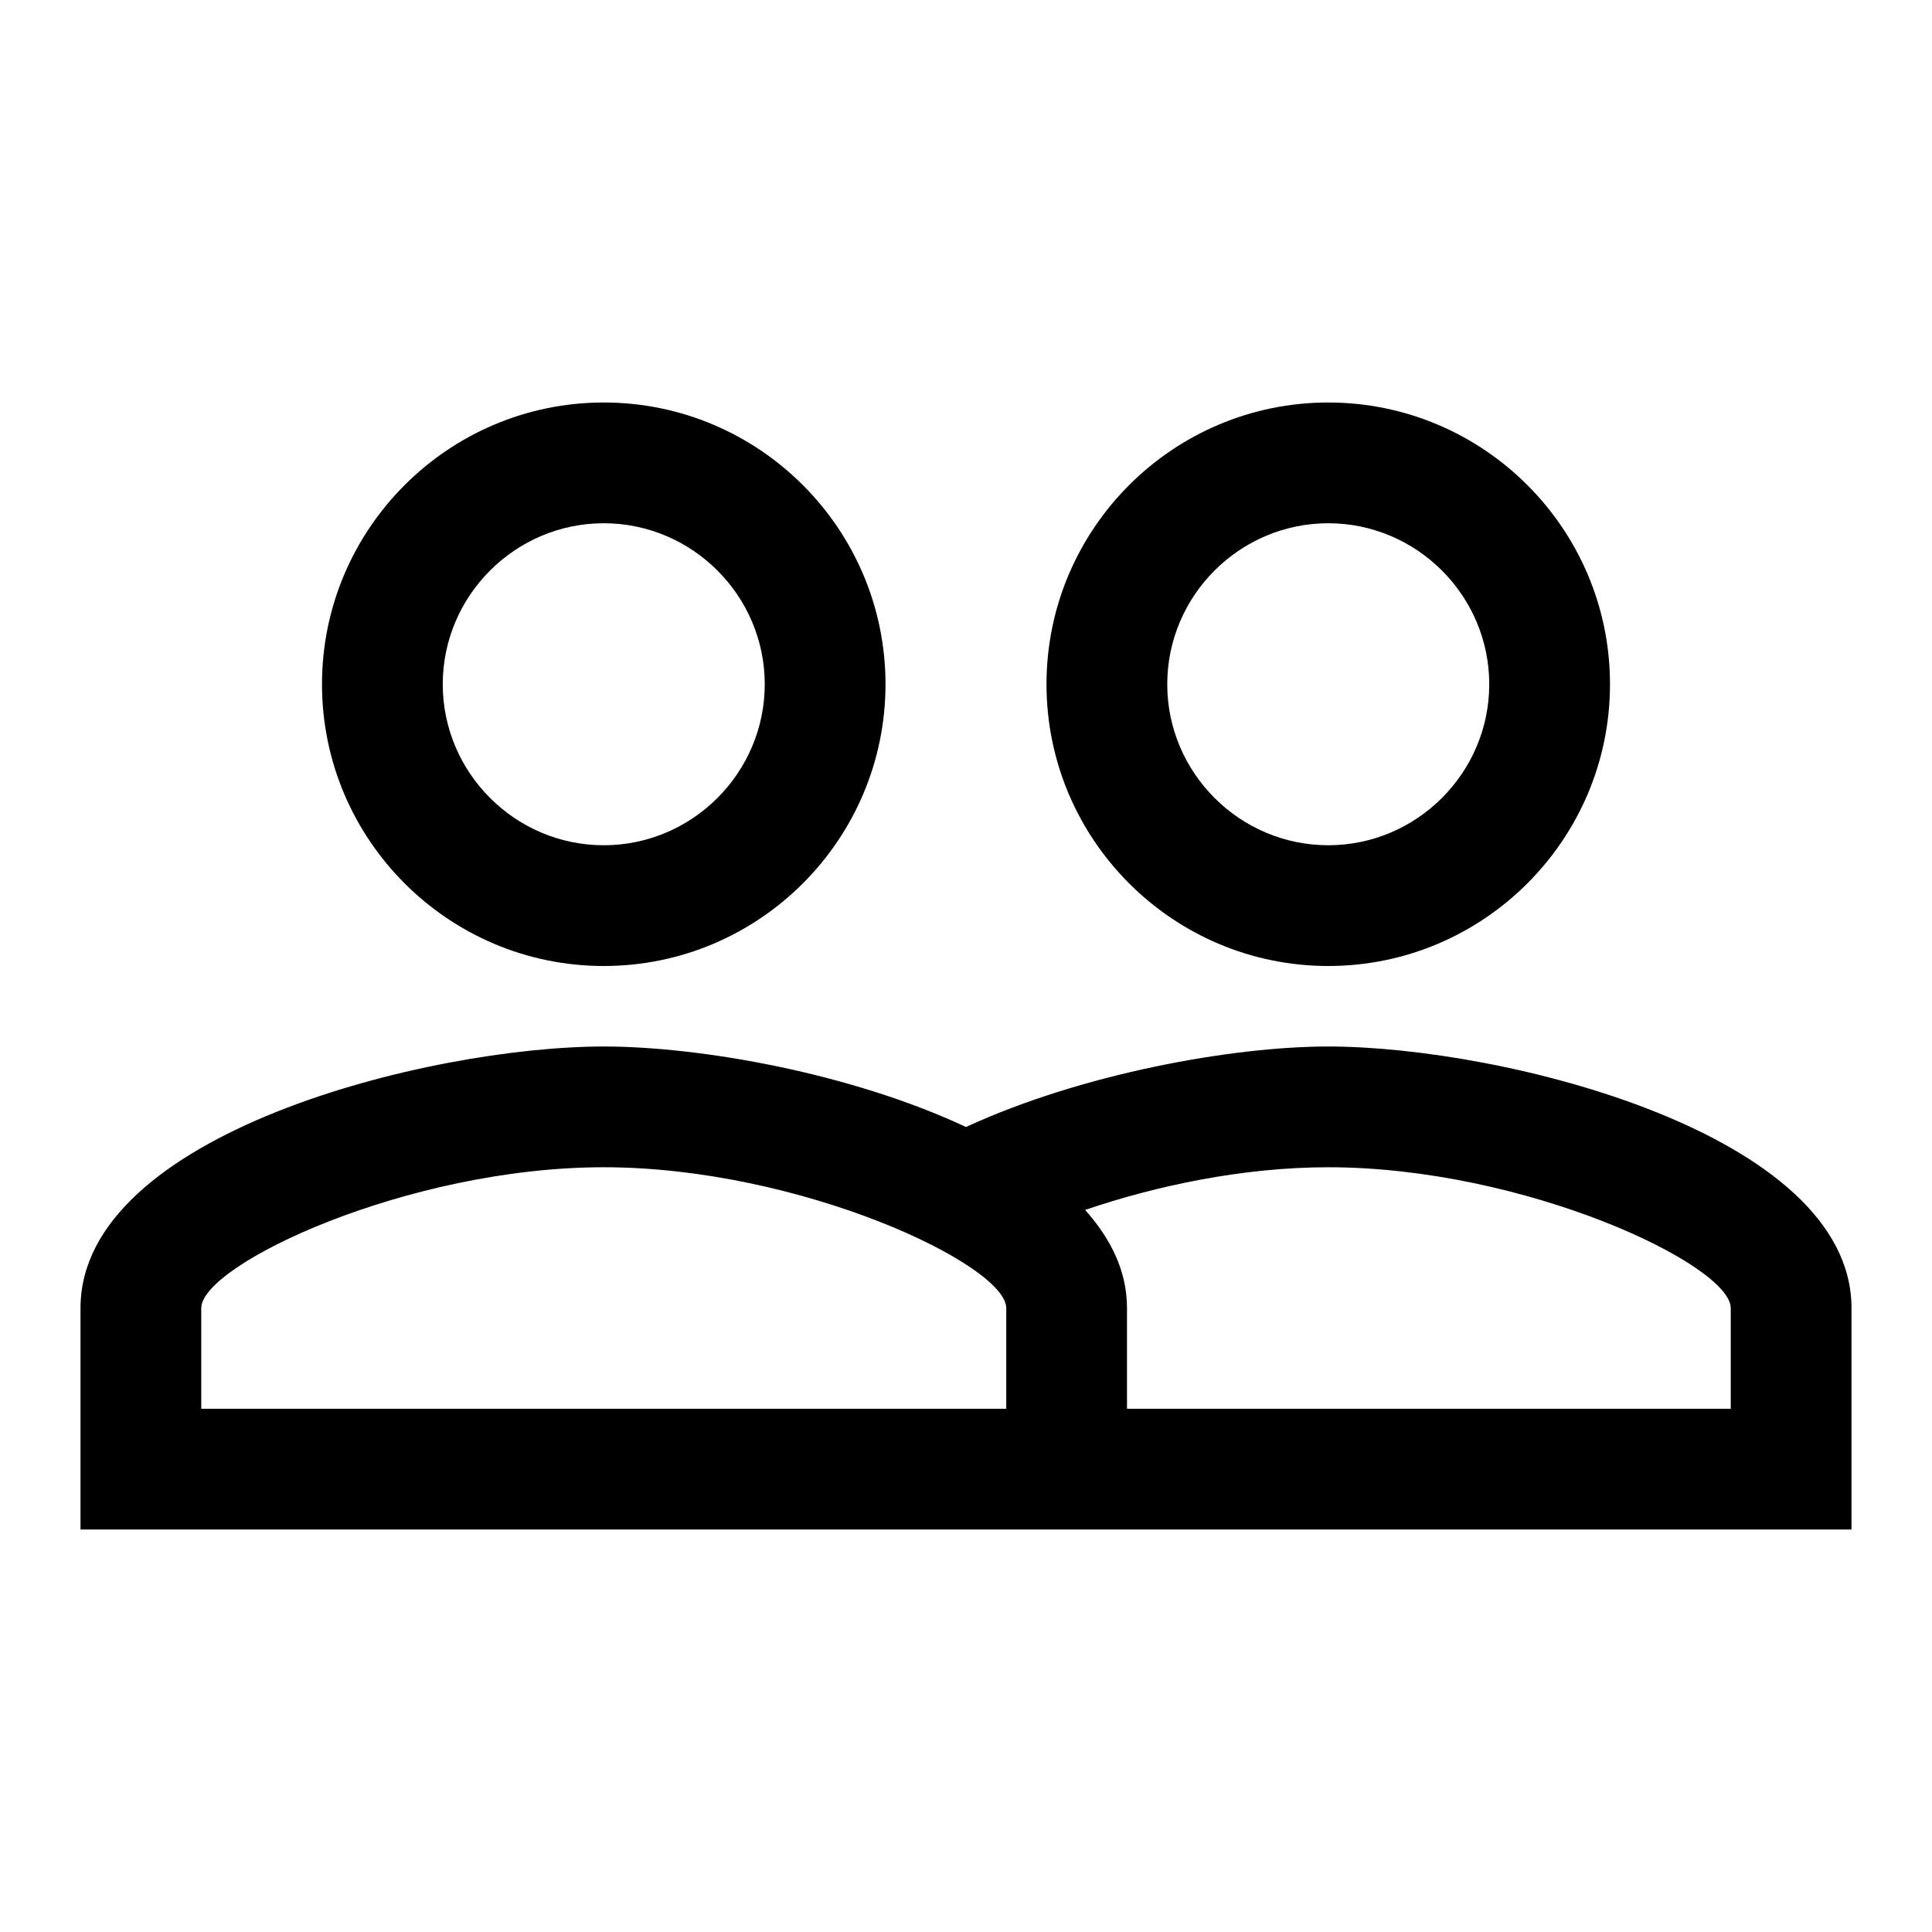
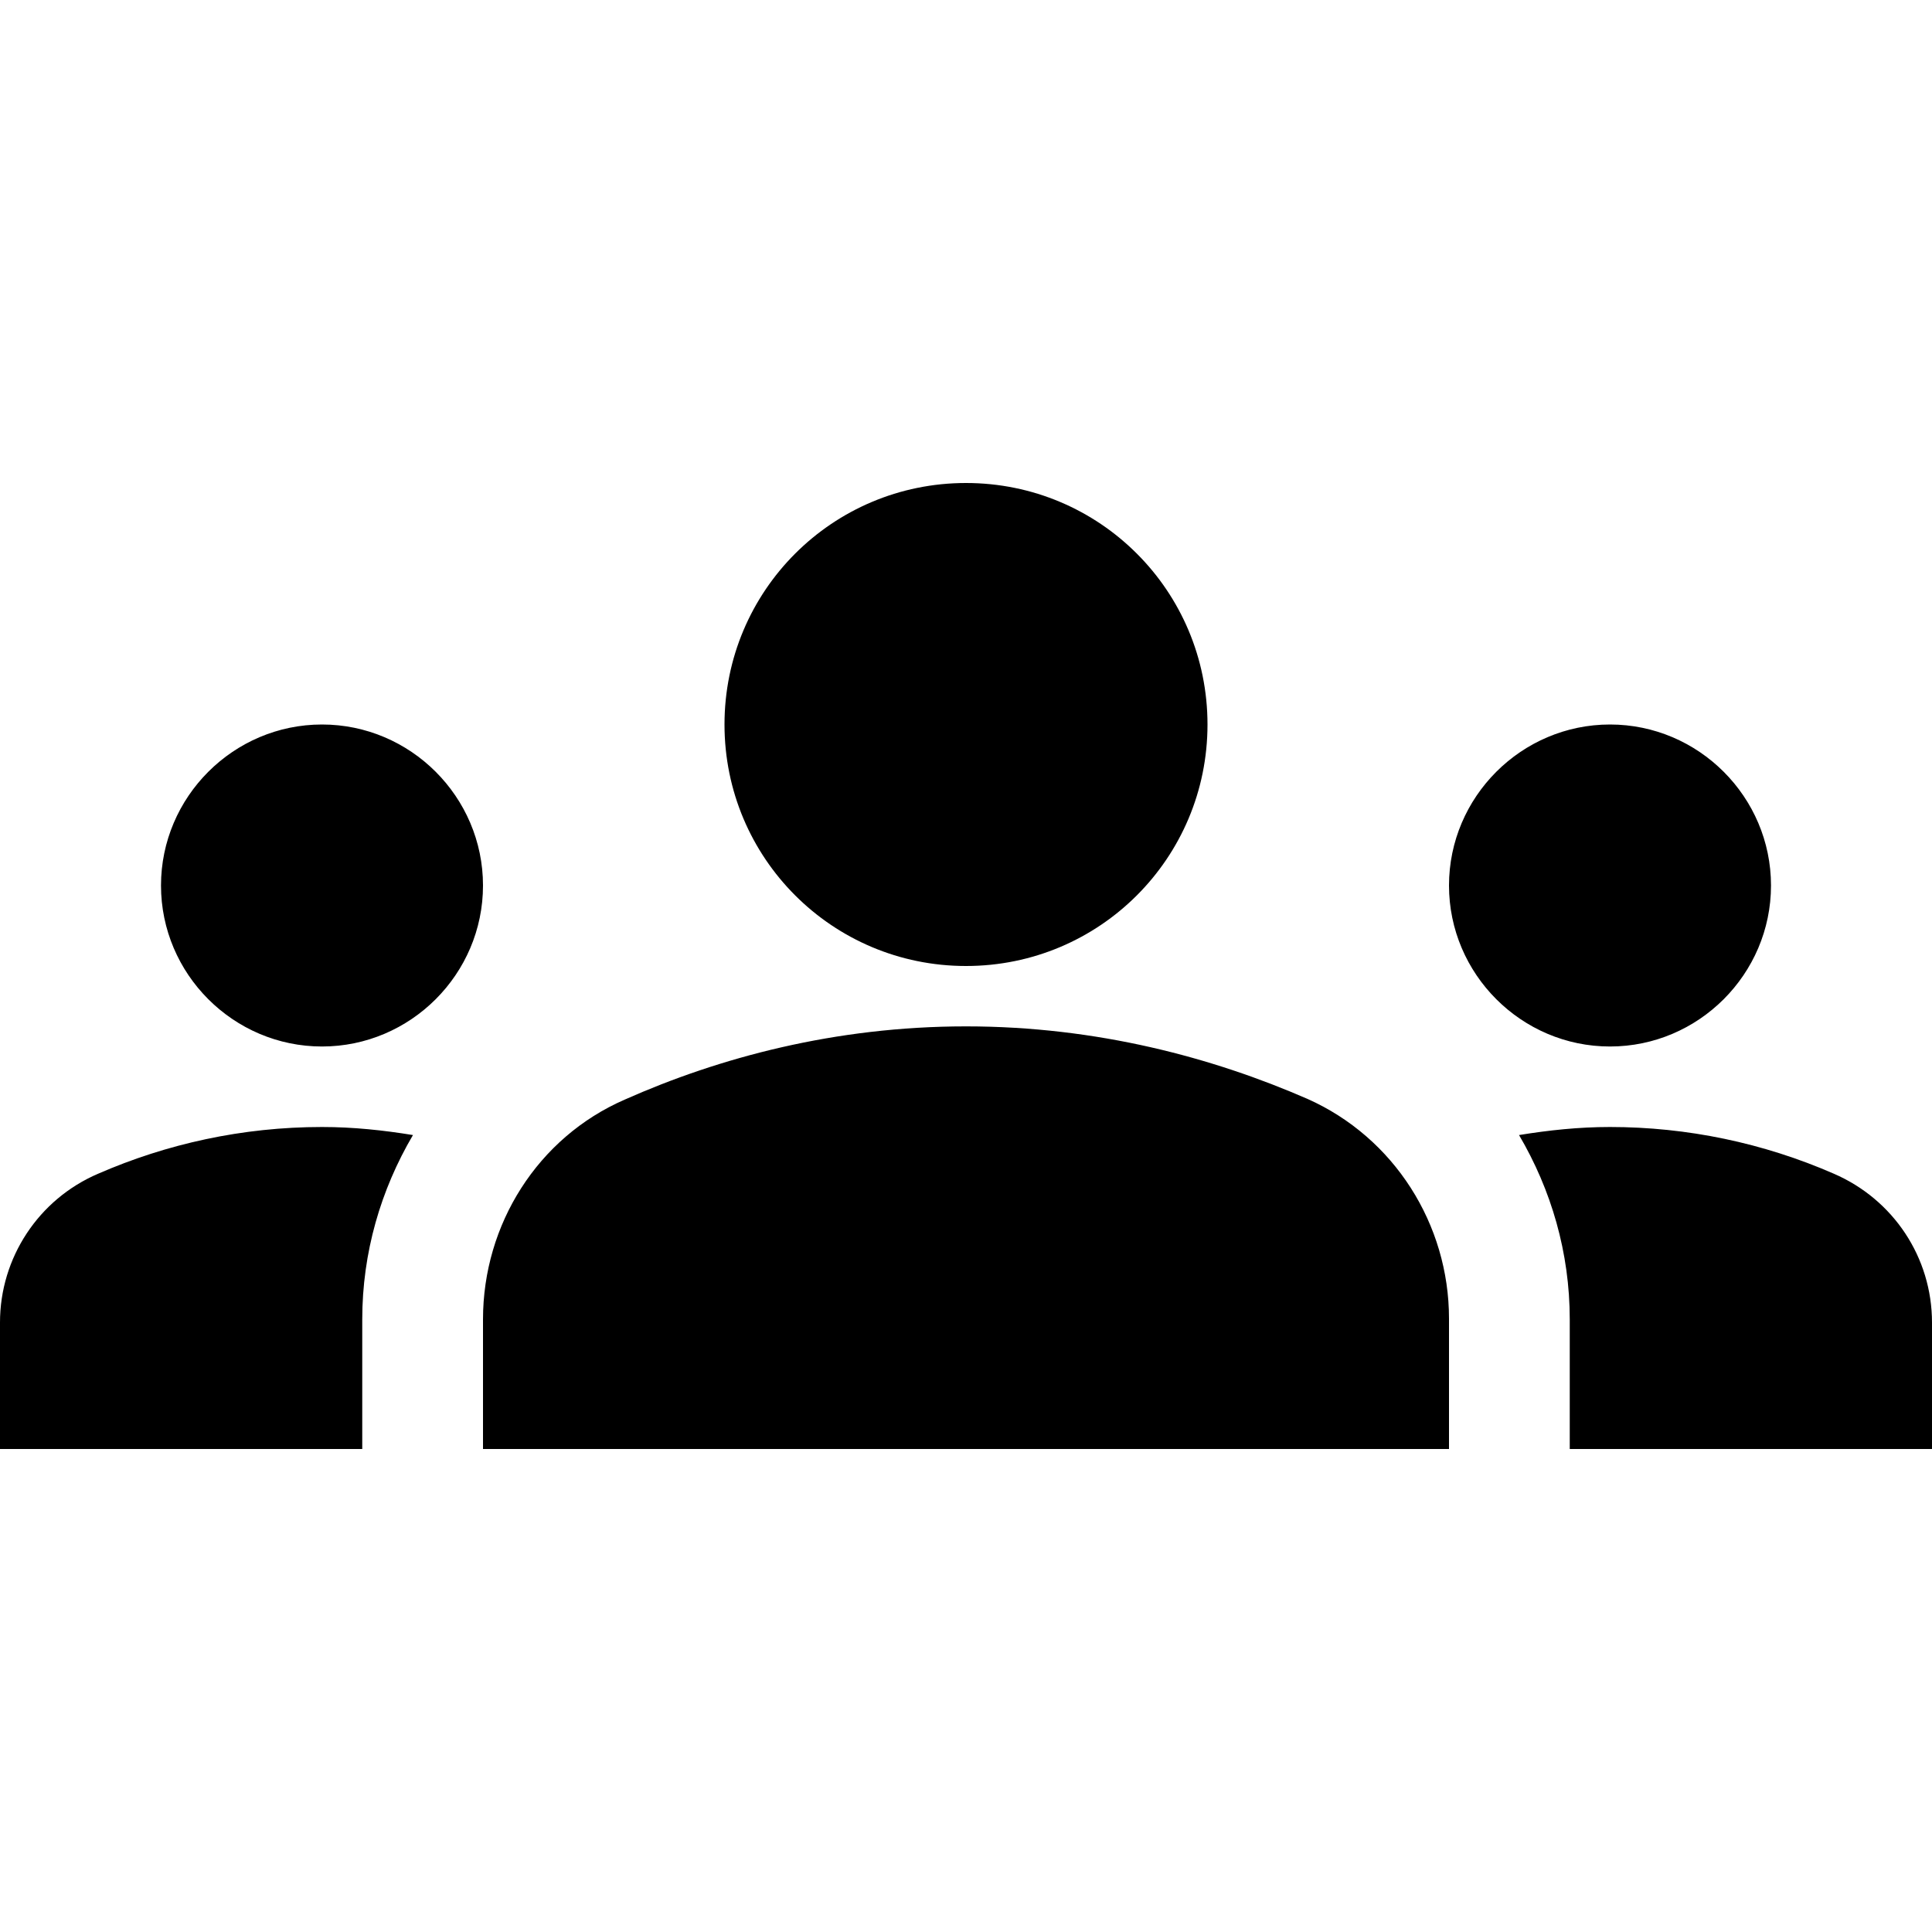
- <svg xmlns="http://www.w3.org/2000/svg" width="1em" height="1em" viewBox="0 0 24 24">
-   <path fill="currentColor" d="M16.5 13c-1.2 0-3.07.34-4.5 1c-1.43-.67-3.3-1-4.5-1C5.33 13 1 14.08 1 16.25V19h22v-2.75c0-2.17-4.33-3.25-6.5-3.25zm-4 4.5h-10v-1.25c0-.54 2.56-1.75 5-1.75s5 1.21 5 1.75v1.25zm9 0H14v-1.25c0-.46-.2-.86-.52-1.22c.88-.3 1.96-.53 3.02-.53c2.44 0 5 1.21 5 1.75v1.25zM7.5 12c1.93 0 3.5-1.57 3.5-3.5S9.43 5 7.5 5S4 6.57 4 8.5S5.57 12 7.5 12zm0-5.5c1.1 0 2 .9 2 2s-.9 2-2 2s-2-.9-2-2s.9-2 2-2zm9 5.5c1.93 0 3.5-1.57 3.5-3.5S18.43 5 16.5 5S13 6.57 13 8.5s1.57 3.5 3.5 3.5zm0-5.5c1.1 0 2 .9 2 2s-.9 2-2 2s-2-.9-2-2s.9-2 2-2z" />
+ <svg xmlns="http://www.w3.org/2000/svg" role="img" width="1em" height="1em" viewBox="0 0 24 24">
+   <path fill="currentColor" d="M12 12.75c1.63 0 3.07.39 4.24.9c1.08.48 1.76 1.56 1.76 2.73V18H6v-1.61c0-1.18.68-2.26 1.76-2.73c1.17-.52 2.61-.91 4.24-.91zM4 13c1.1 0 2-.9 2-2s-.9-2-2-2s-2 .9-2 2s.9 2 2 2zm1.13 1.1c-.37-.06-.74-.1-1.13-.1c-.99 0-1.93.21-2.78.58A2.01 2.01 0 0 0 0 16.43V18h4.5v-1.61c0-.83.23-1.61.63-2.29zM20 13c1.1 0 2-.9 2-2s-.9-2-2-2s-2 .9-2 2s.9 2 2 2zm4 3.43c0-.81-.48-1.53-1.22-1.85A6.95 6.95 0 0 0 20 14c-.39 0-.76.04-1.13.1c.4.68.63 1.46.63 2.29V18H24v-1.57zM12 6c1.66 0 3 1.34 3 3s-1.34 3-3 3s-3-1.34-3-3s1.34-3 3-3z" />
</svg>
